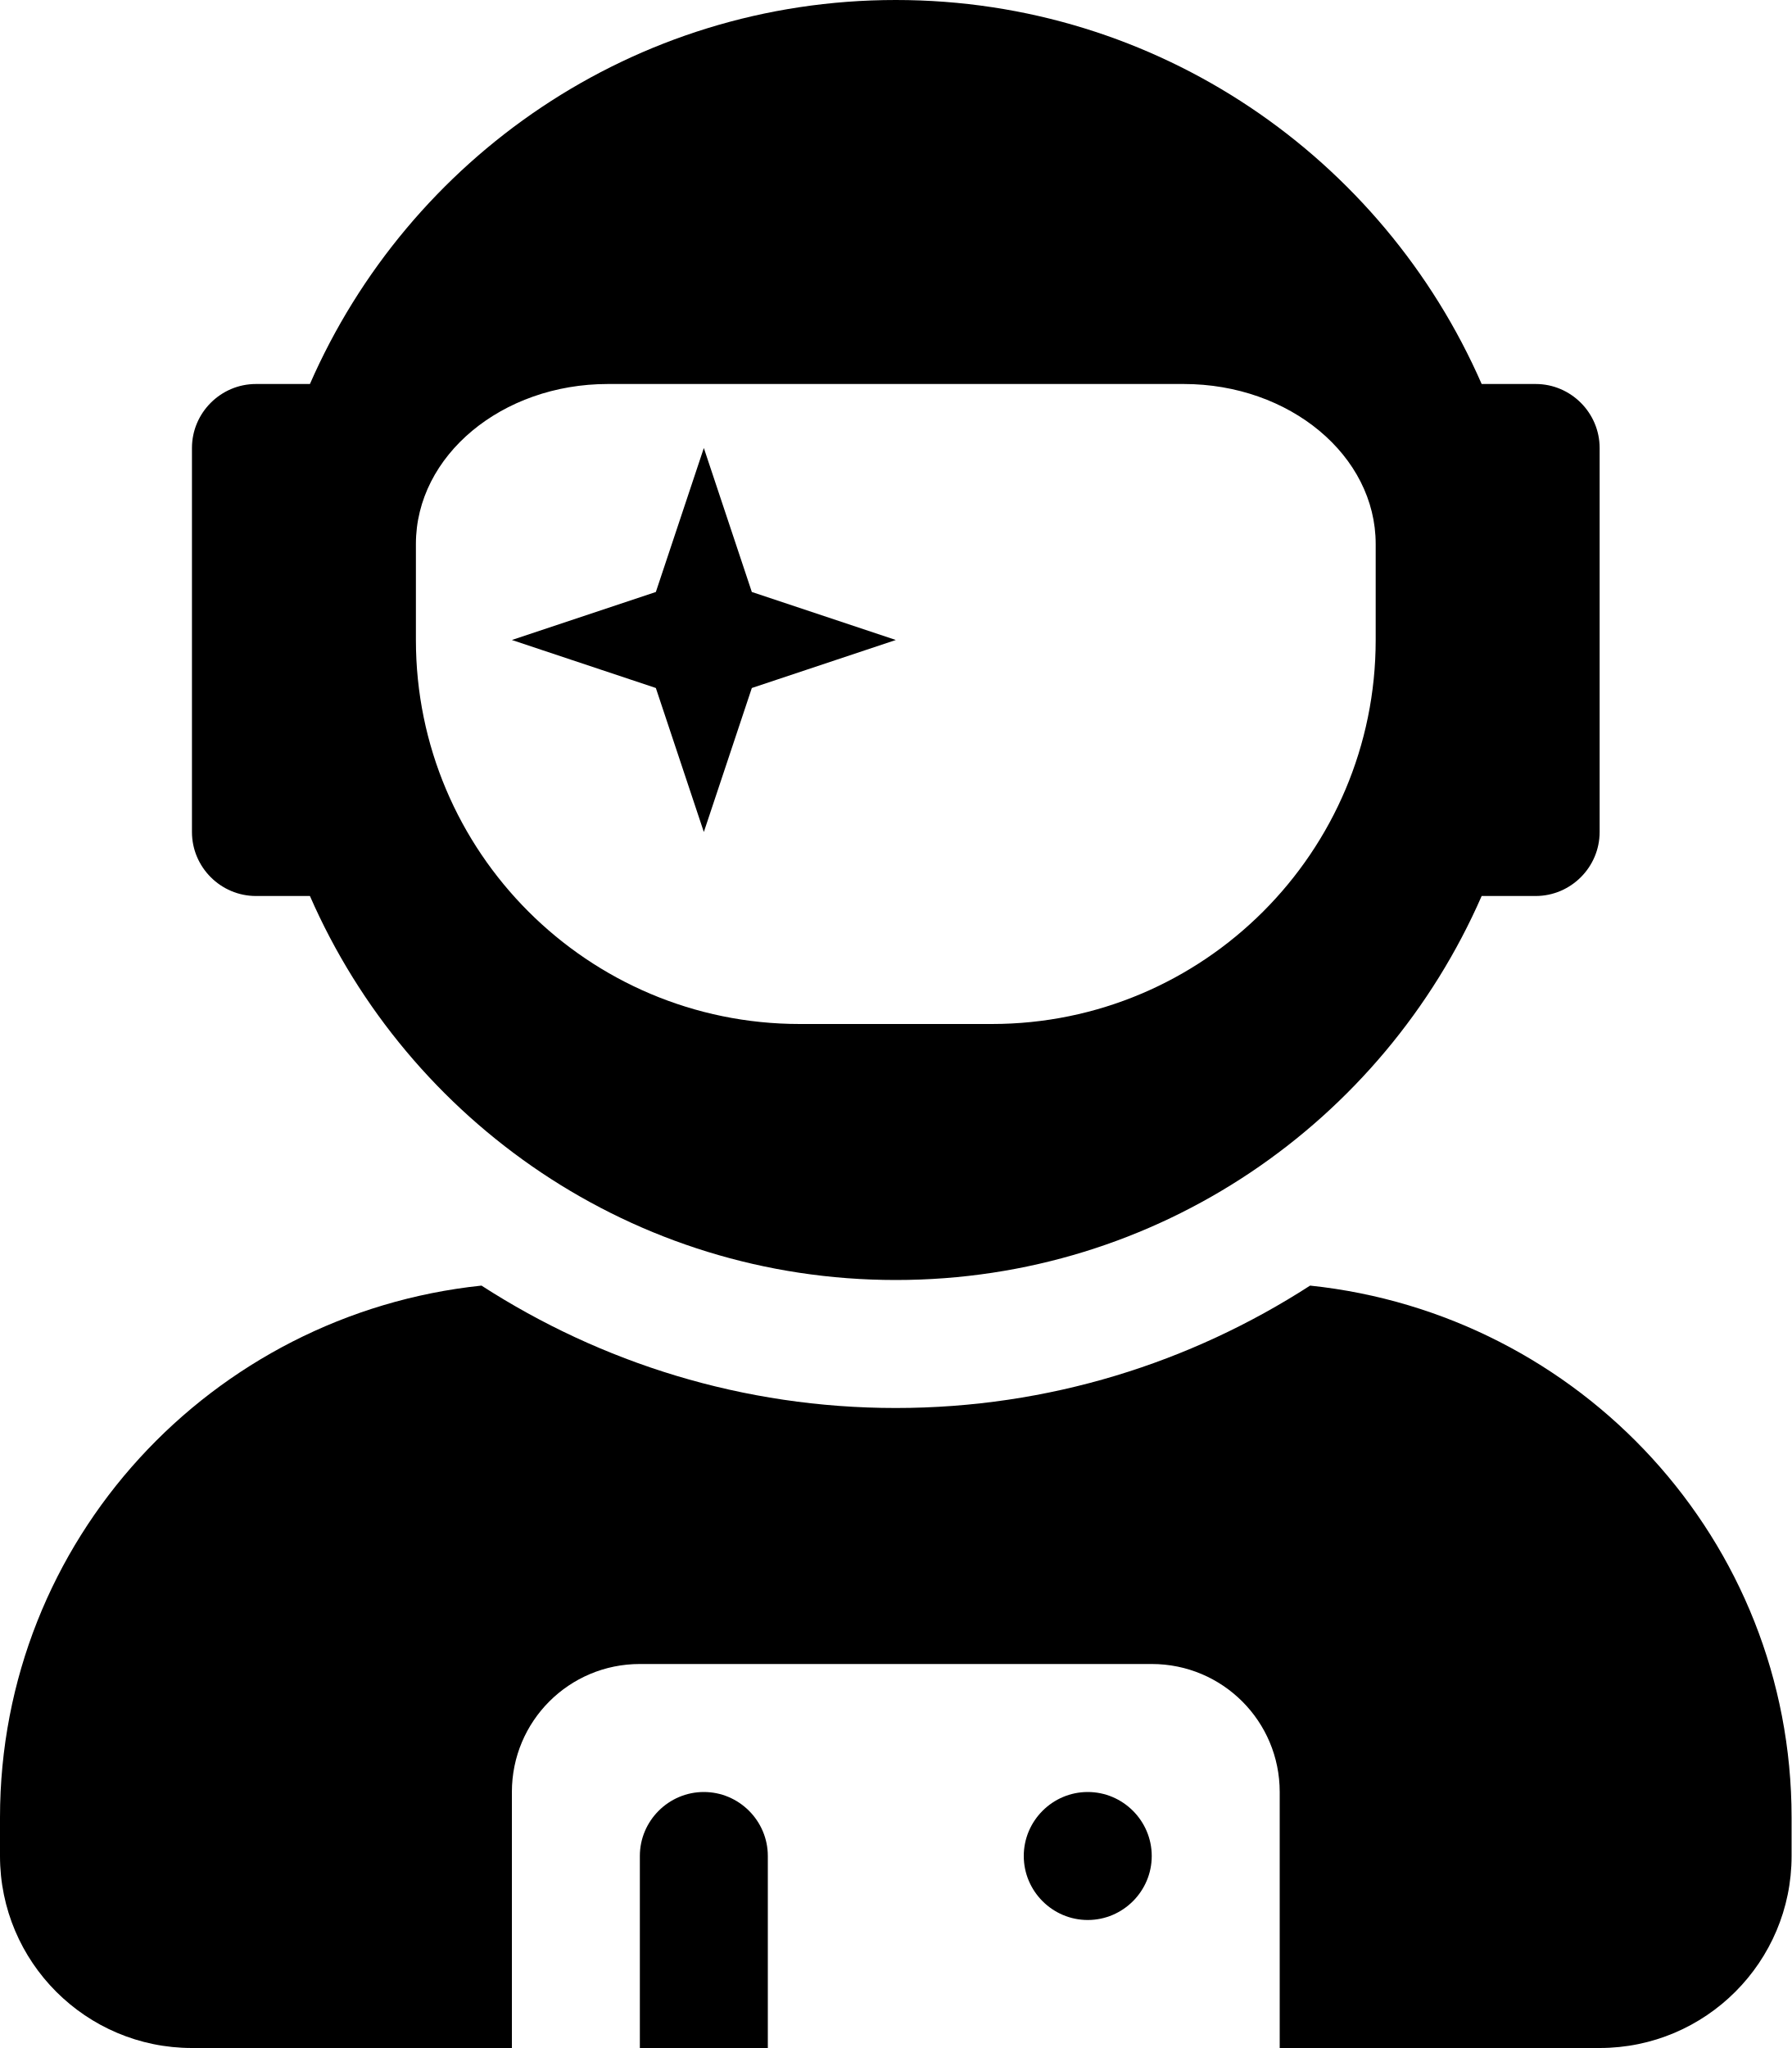
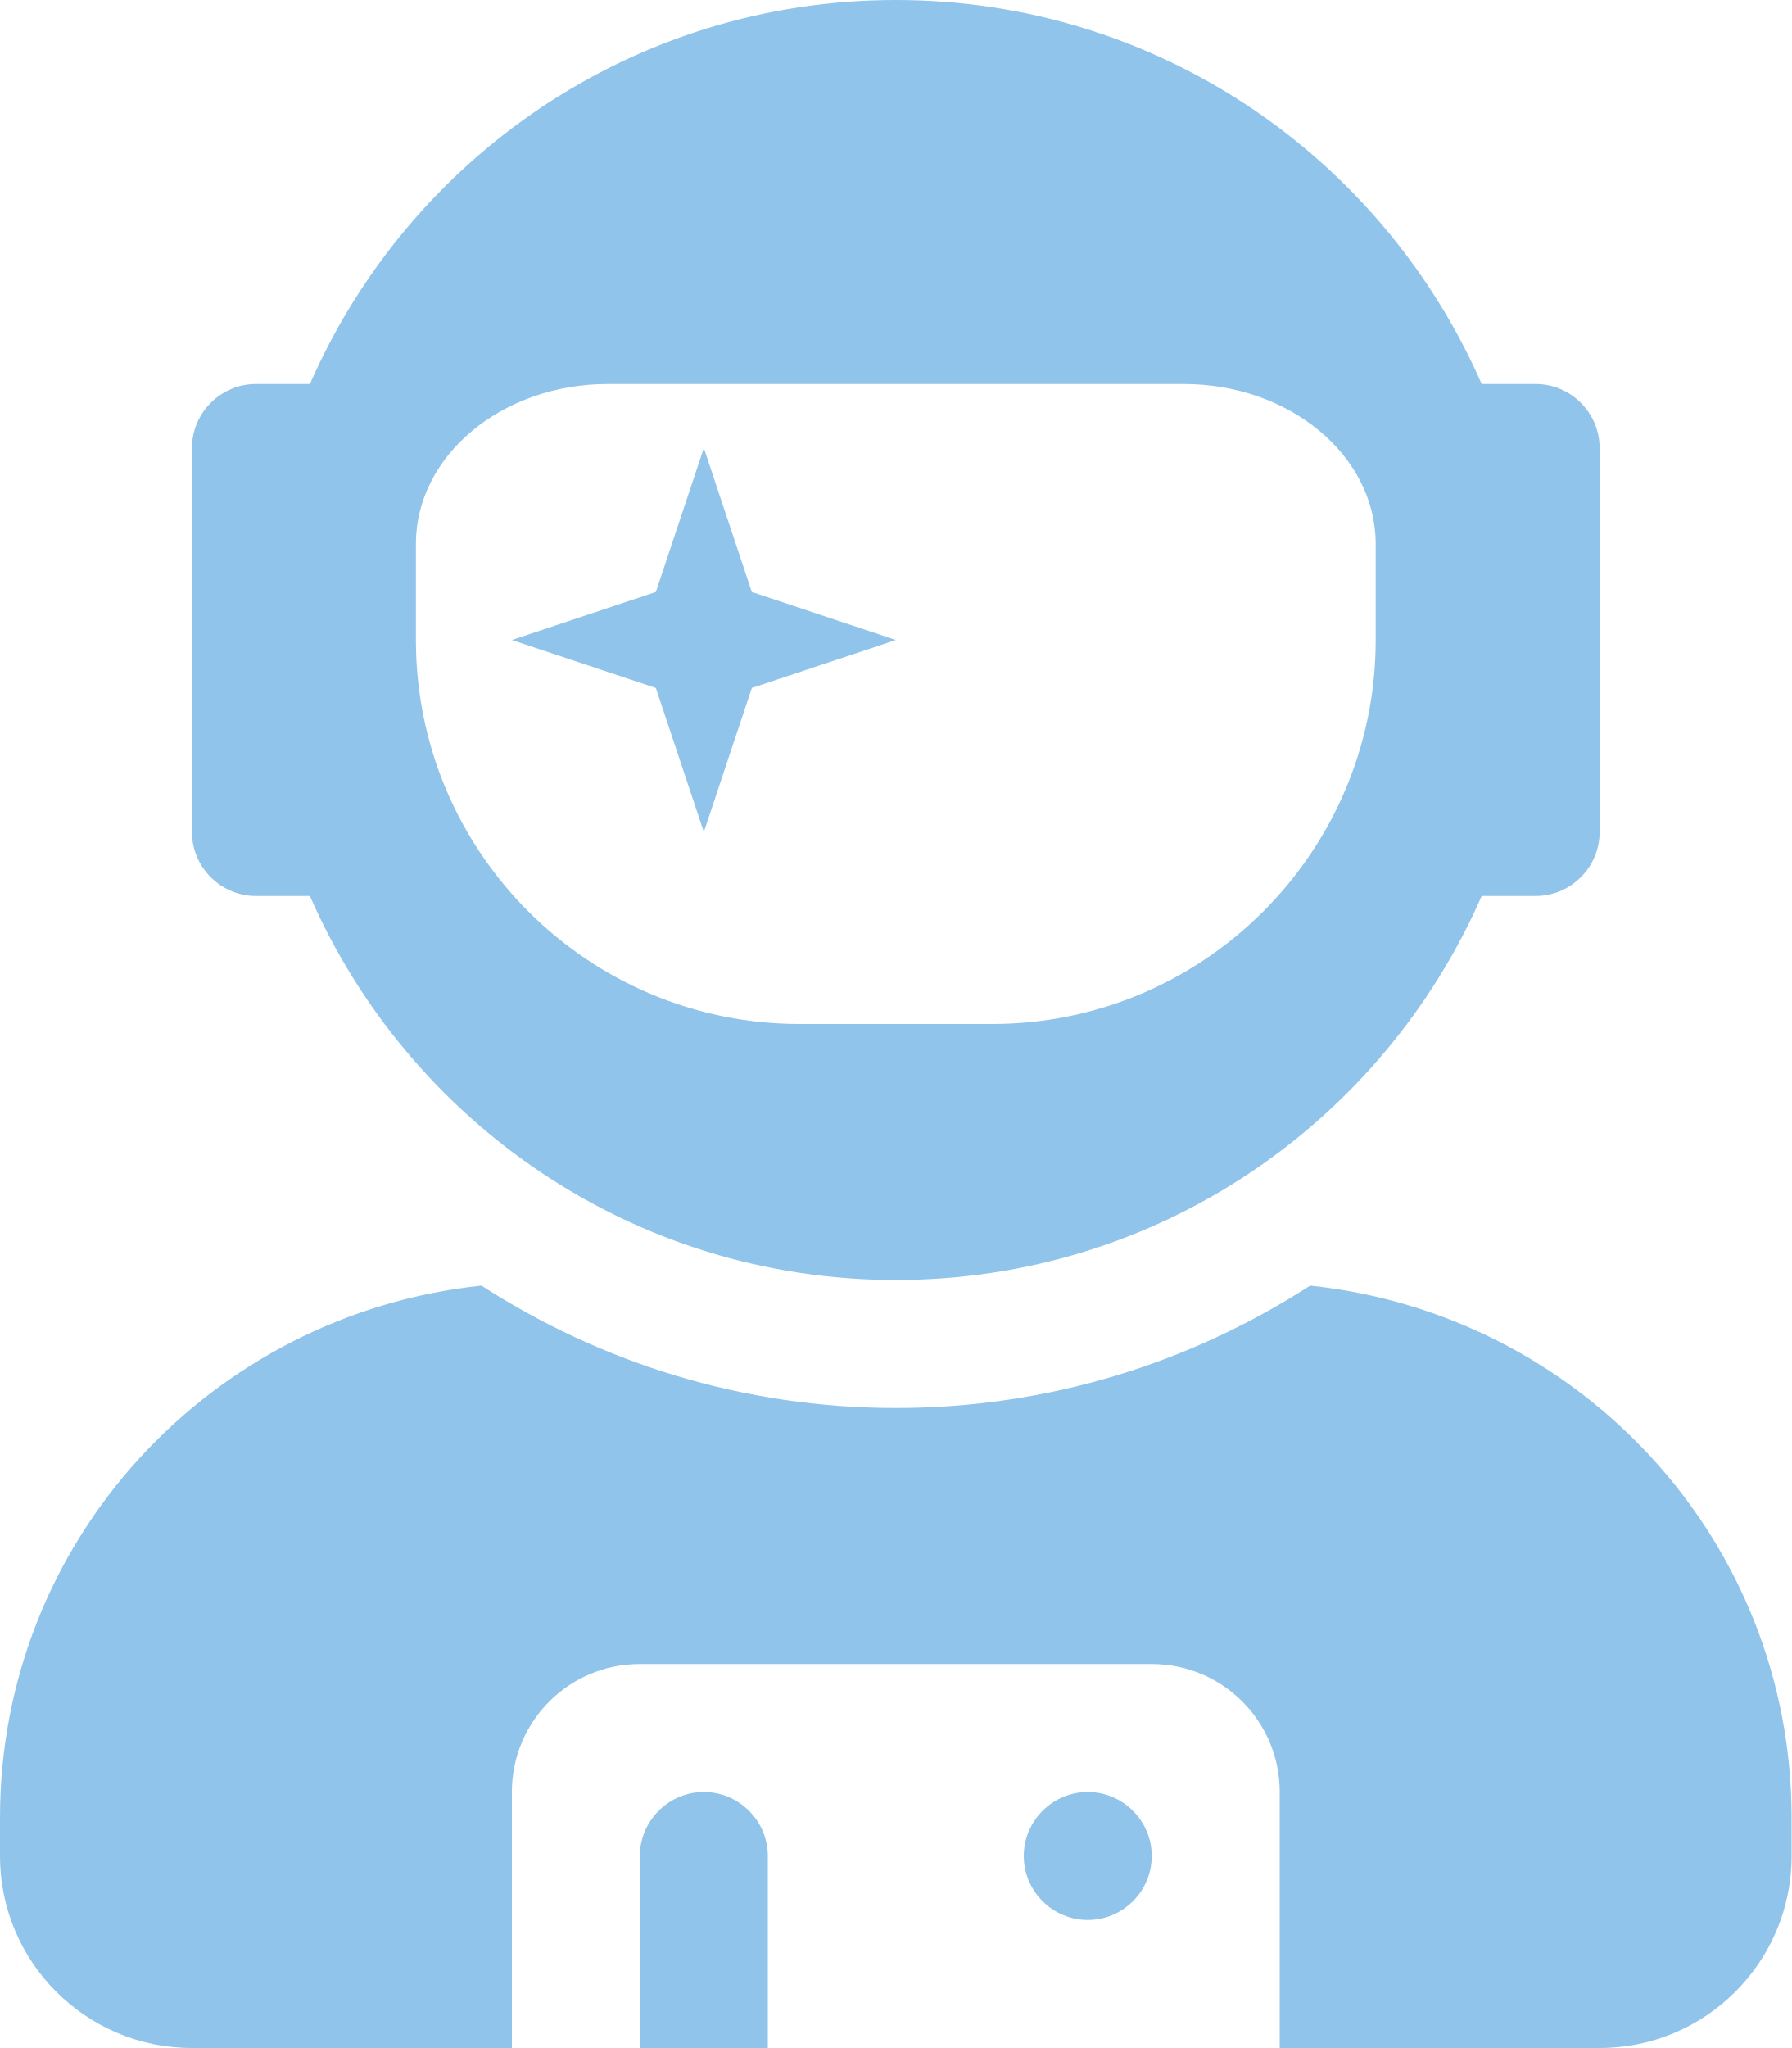
- <svg xmlns="http://www.w3.org/2000/svg" aria-hidden="true" focusable="false" data-prefix="fas" data-icon="user-astronaut" class="svg-inline--fa fa-user-astronaut fa-w-14" role="img" viewBox="0 0 448 512">
-   <path fill="currentColor" d="M64 224h13.5c24.7 56.5 80.9 96 146.5 96s121.8-39.5 146.5-96H384c8.8 0 16-7.2 16-16v-96c0-8.8-7.2-16-16-16h-13.5C345.8 39.5 289.6 0 224 0S102.2 39.5 77.5 96H64c-8.8 0-16 7.2-16 16v96c0 8.8 7.2 16 16 16zm40-88c0-22.1 21.5-40 48-40h144c26.5 0 48 17.9 48 40v24c0 53-43 96-96 96h-48c-53 0-96-43-96-96v-24zm72 72l12-36 36-12-36-12-12-36-12 36-36 12 36 12 12 36zm151.6 113.4C297.7 340.7 262.2 352 224 352s-73.7-11.3-103.6-30.6C52.9 328.5 0 385 0 454.4v9.6c0 26.5 21.5 48 48 48h80v-64c0-17.7 14.3-32 32-32h128c17.7 0 32 14.3 32 32v64h80c26.5 0 48-21.5 48-48v-9.6c0-69.4-52.9-125.9-120.4-133zM272 448c-8.8 0-16 7.2-16 16s7.2 16 16 16 16-7.2 16-16-7.2-16-16-16zm-96 0c-8.8 0-16 7.2-16 16v48h32v-48c0-8.8-7.2-16-16-16z" />
+ <svg xmlns="http://www.w3.org/2000/svg" version="1.1" id="Layer_1" focusable="false" x="0px" y="0px" viewBox="0 0 448 512" style="enable-background:new 0 0 448 512;" xml:space="preserve">
+   <style type="text/css">
+ 	.st0{fill:#91C4EB;}
+ </style>
+   <path class="st0" d="M64,224h13.5c24.7,56.5,80.9,96,146.5,96s121.8-39.5,146.5-96H384c8.8,0,16-7.2,16-16v-96c0-8.8-7.2-16-16-16  h-13.5C345.8,39.5,289.6,0,224,0S102.2,39.5,77.5,96H64c-8.8,0-16,7.2-16,16v96C48,216.8,55.2,224,64,224z M104,136  c0-22.1,21.5-40,48-40h144c26.5,0,48,17.9,48,40v24c0,53-43,96-96,96h-48c-53,0-96-43-96-96V136z M176,208l12-36l36-12l-36-12  l-12-36l-12,36l-36,12l36,12L176,208z M327.6,321.4C297.7,340.7,262.2,352,224,352s-73.7-11.3-103.6-30.6C52.9,328.5,0,385,0,454.4  v9.6c0,26.5,21.5,48,48,48h80v-64c0-17.7,14.3-32,32-32h128c17.7,0,32,14.3,32,32v64h80c26.5,0,48-21.5,48-48v-9.6  C448,385,395.1,328.5,327.6,321.4z M272,448c-8.8,0-16,7.2-16,16s7.2,16,16,16s16-7.2,16-16S280.8,448,272,448z M176,448  c-8.8,0-16,7.2-16,16v48h32v-48C192,455.2,184.8,448,176,448z" />
</svg>
